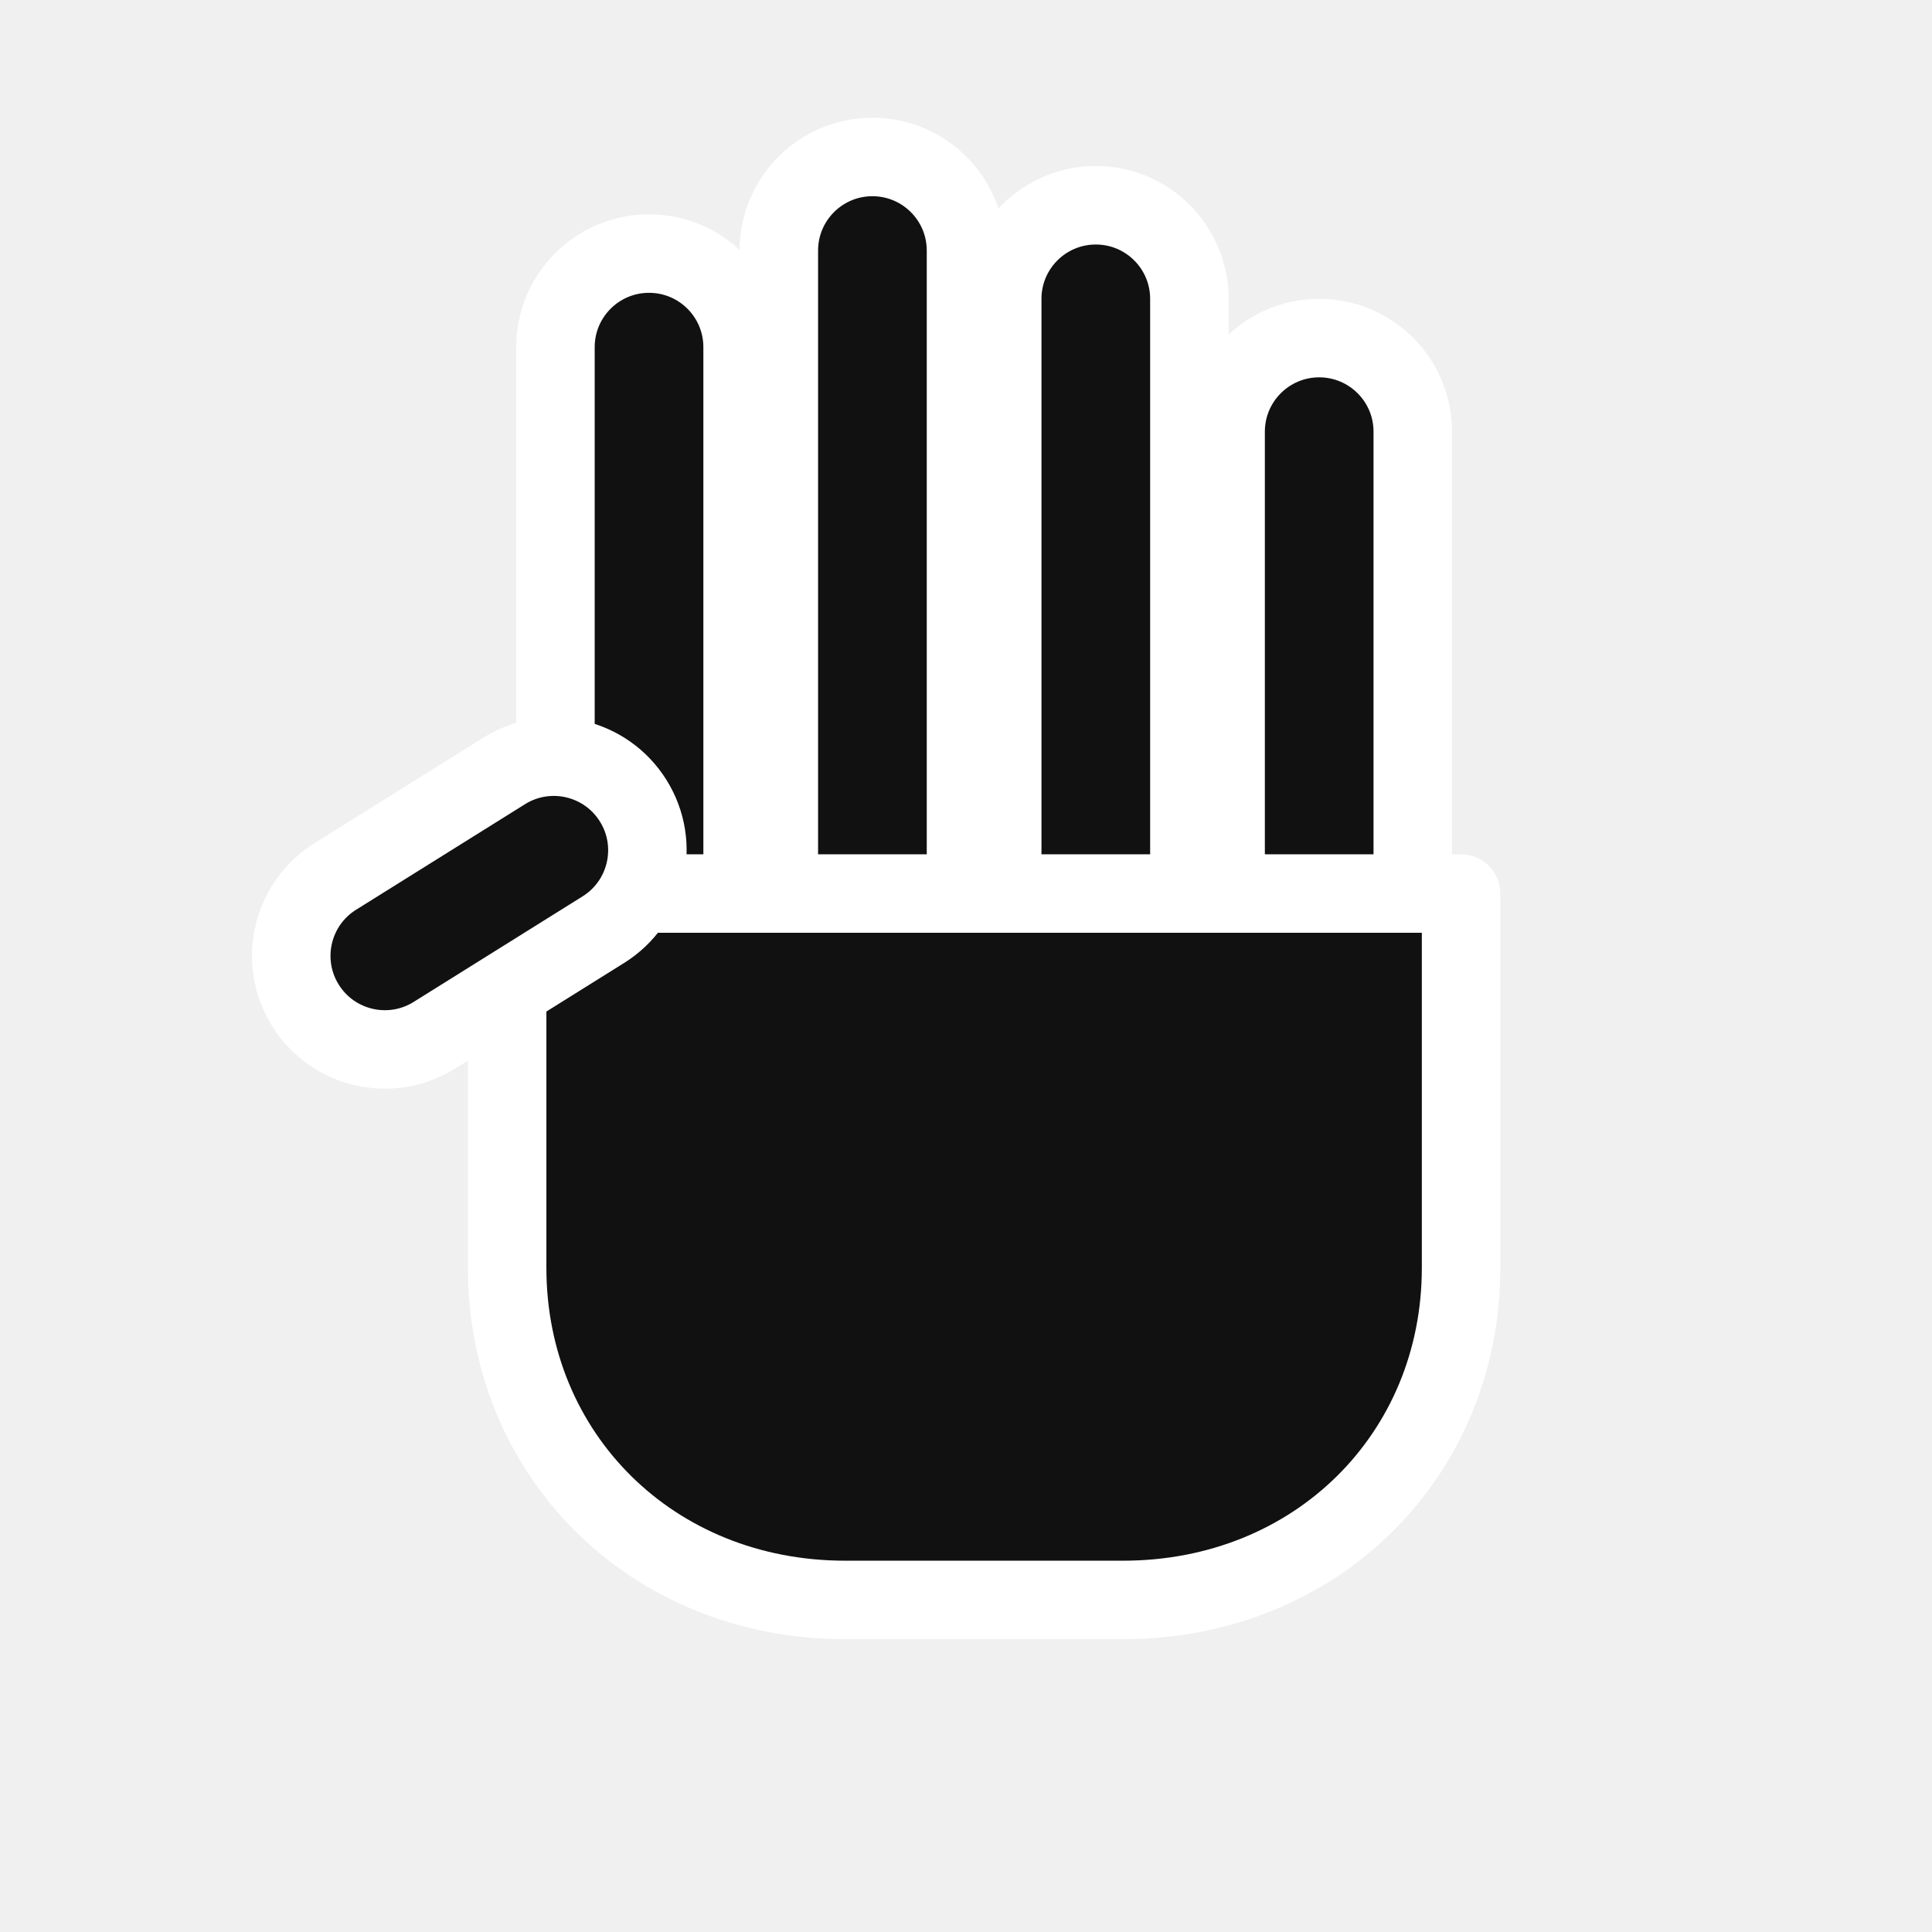
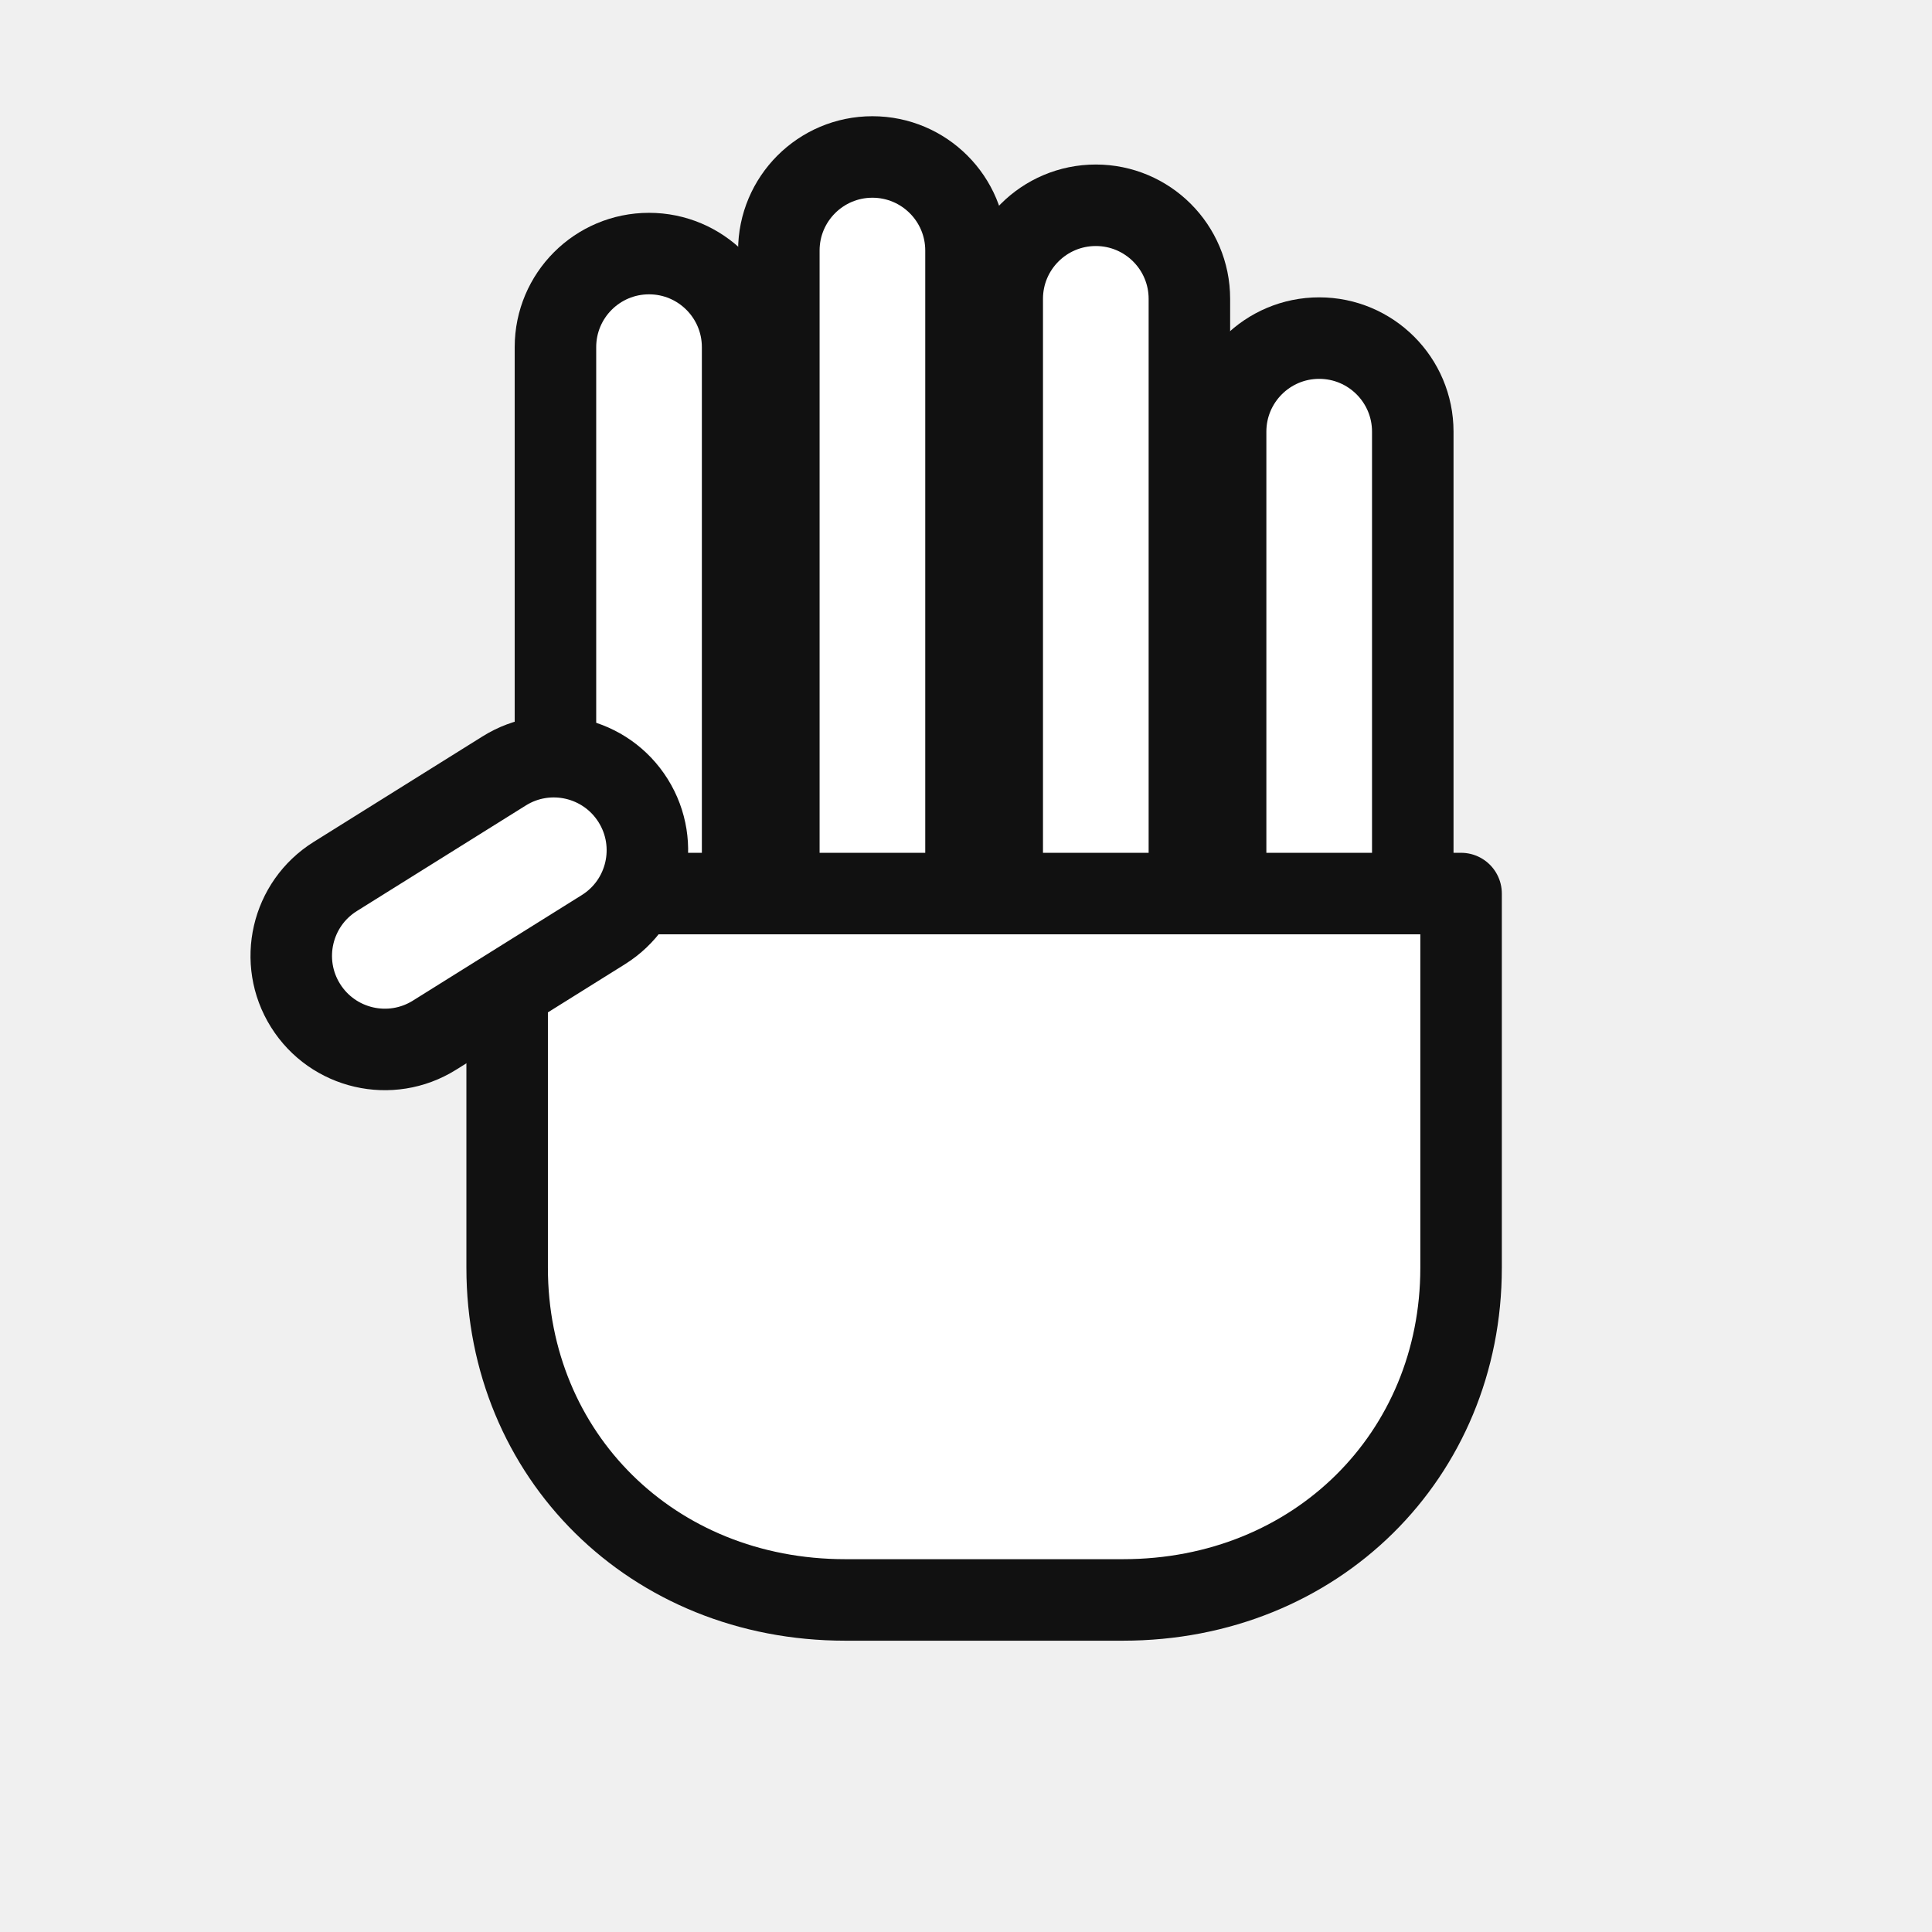
<svg xmlns="http://www.w3.org/2000/svg" width="32" height="32" viewBox="0 0 32 32">
-   <g fill="#111" stroke="#fff" stroke-width="1.3" stroke-linejoin="round">
+   <g fill="#fff" stroke="#111" stroke-width="1.35" stroke-linejoin="round">
    <rect x="9.2" y="4.2" width="3.1" height="11.8" rx="1.55" />
    <rect x="12.9" y="2.6" width="3.1" height="13.4" rx="1.55" />
    <rect x="16.6" y="3.4" width="3.1" height="12.6" rx="1.55" />
    <rect x="20.3" y="5.6" width="3.1" height="10.4" rx="1.55" />
    <path d="M8.4 14.8h15.8v6.2c0 3.1-2.4 5.5-5.6 5.5h-4.6c-3.2 0-5.6-2.4-5.6-5.5v-6.2z" />
    <rect x="4.6" y="13.4" width="6.4" height="3.1" rx="1.55" transform="rotate(-32 7.8 15)" />
  </g>
</svg>
